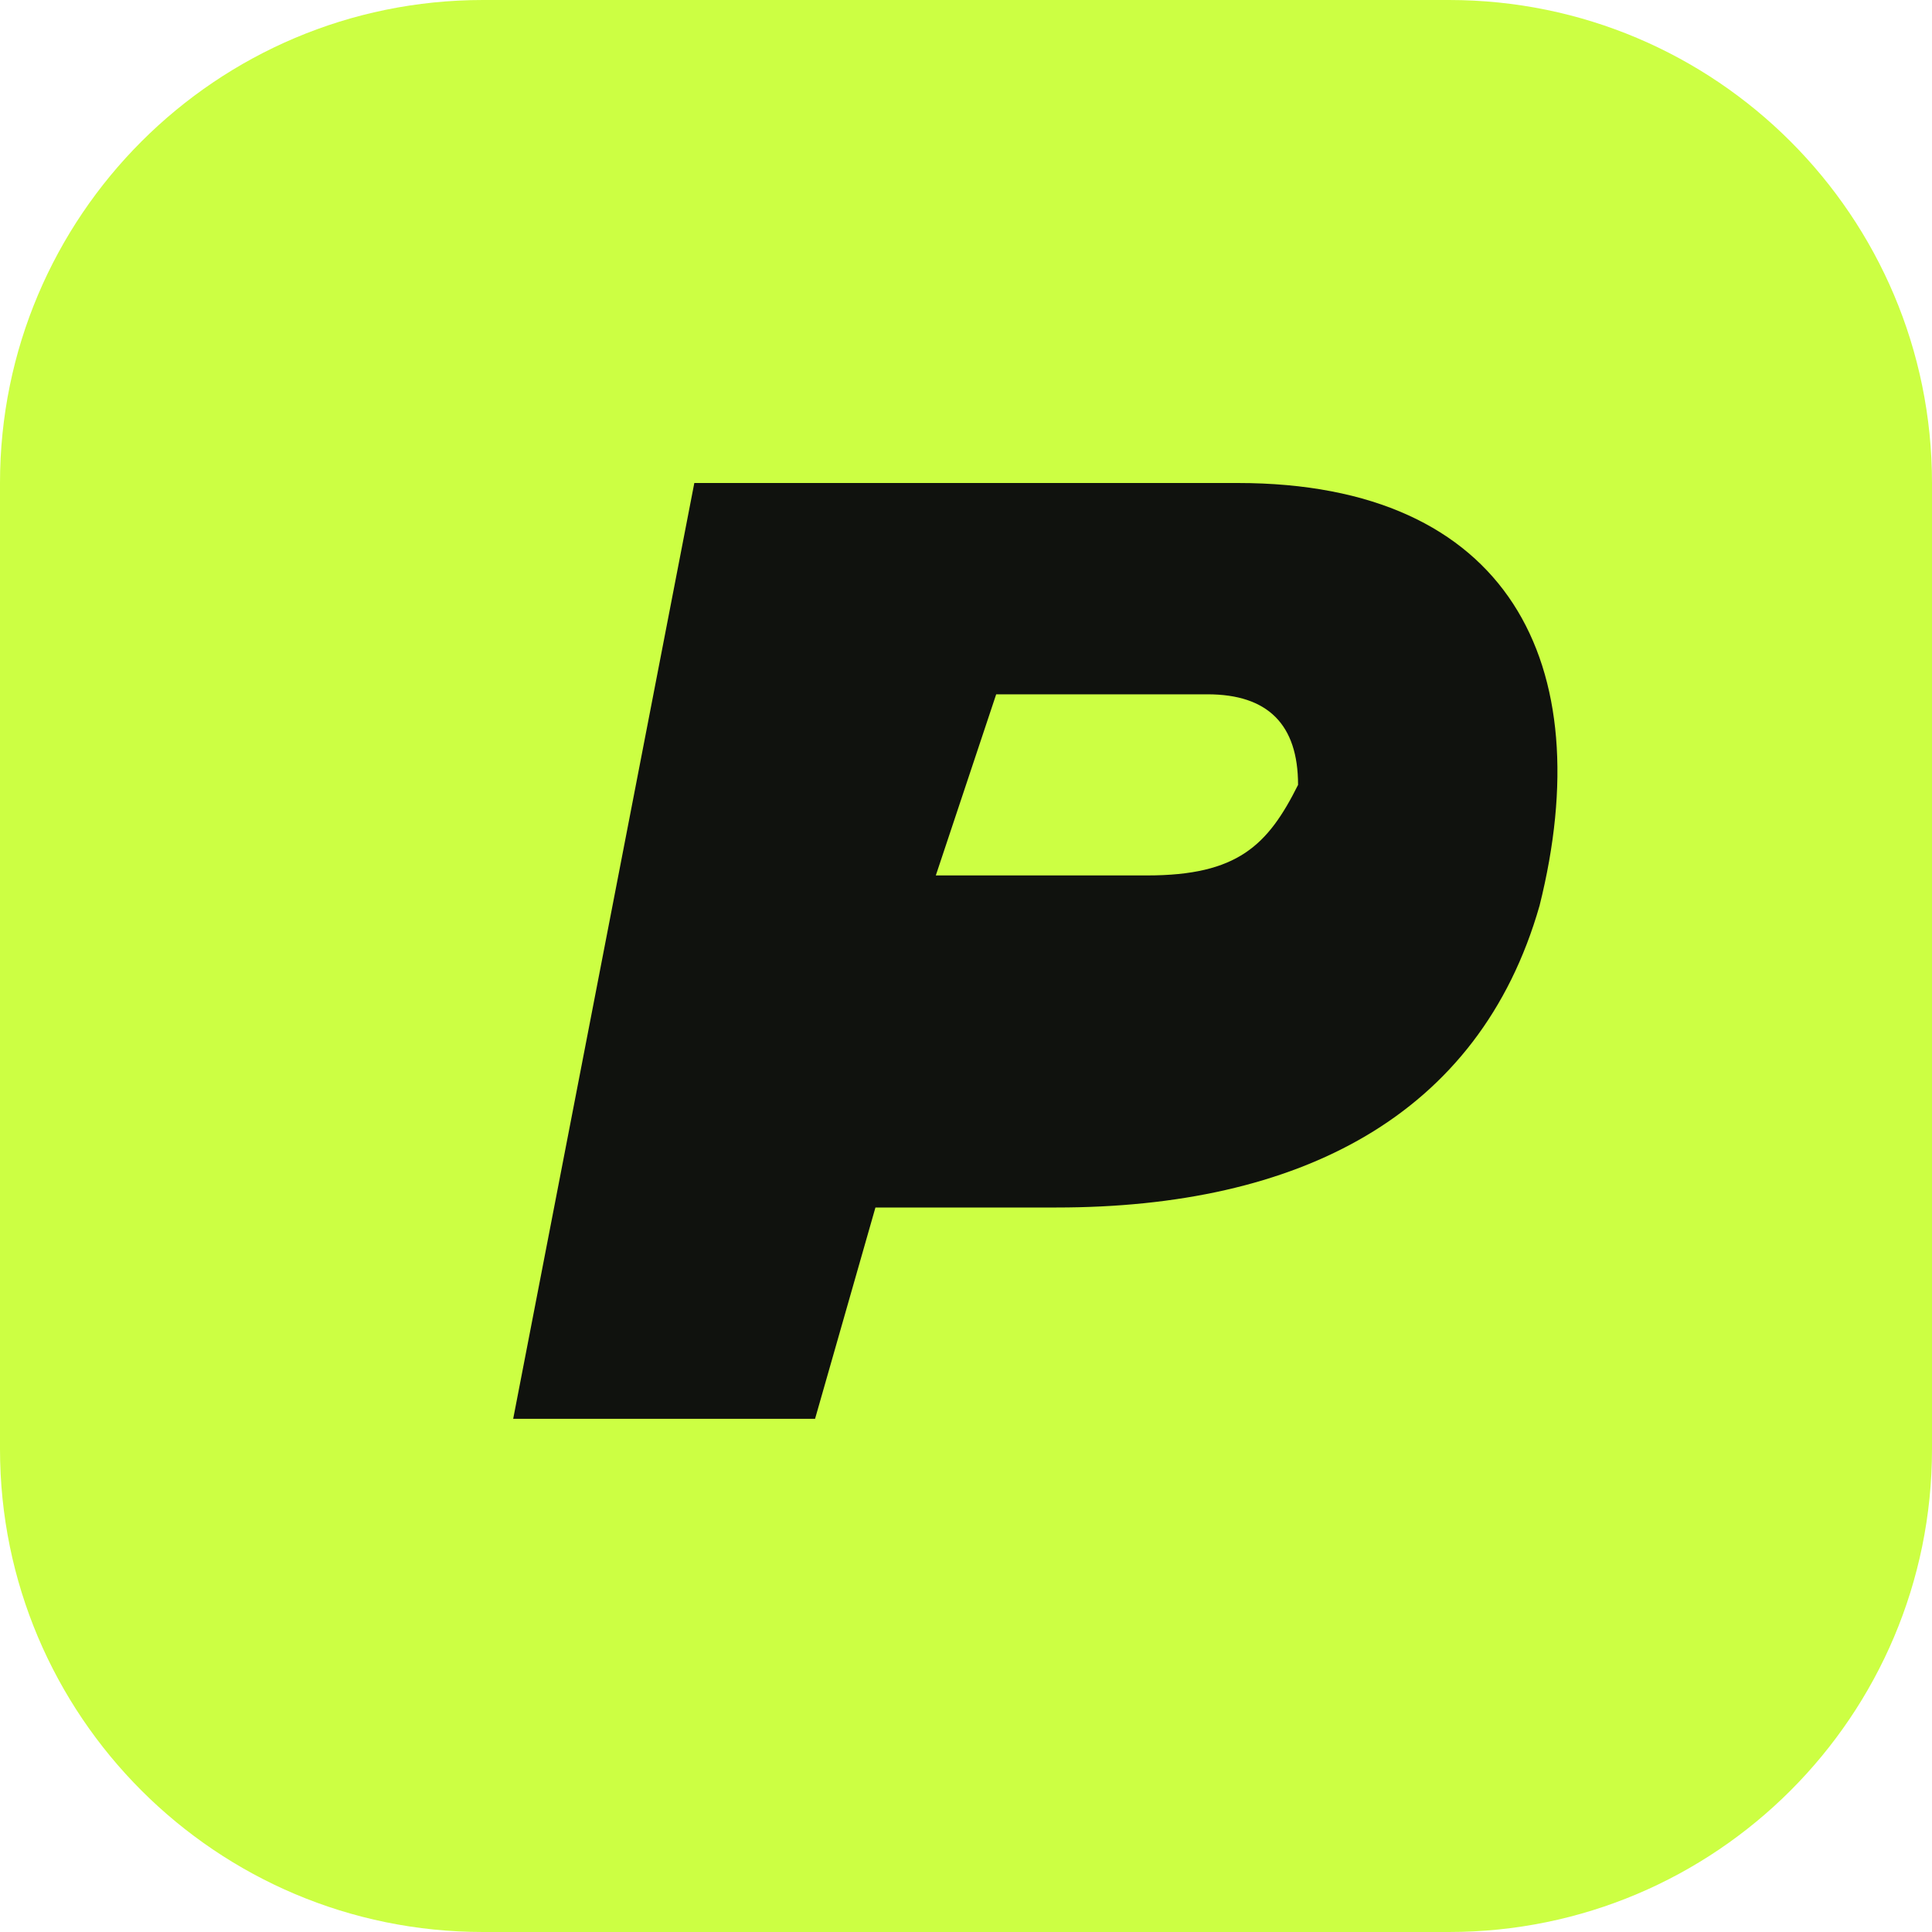
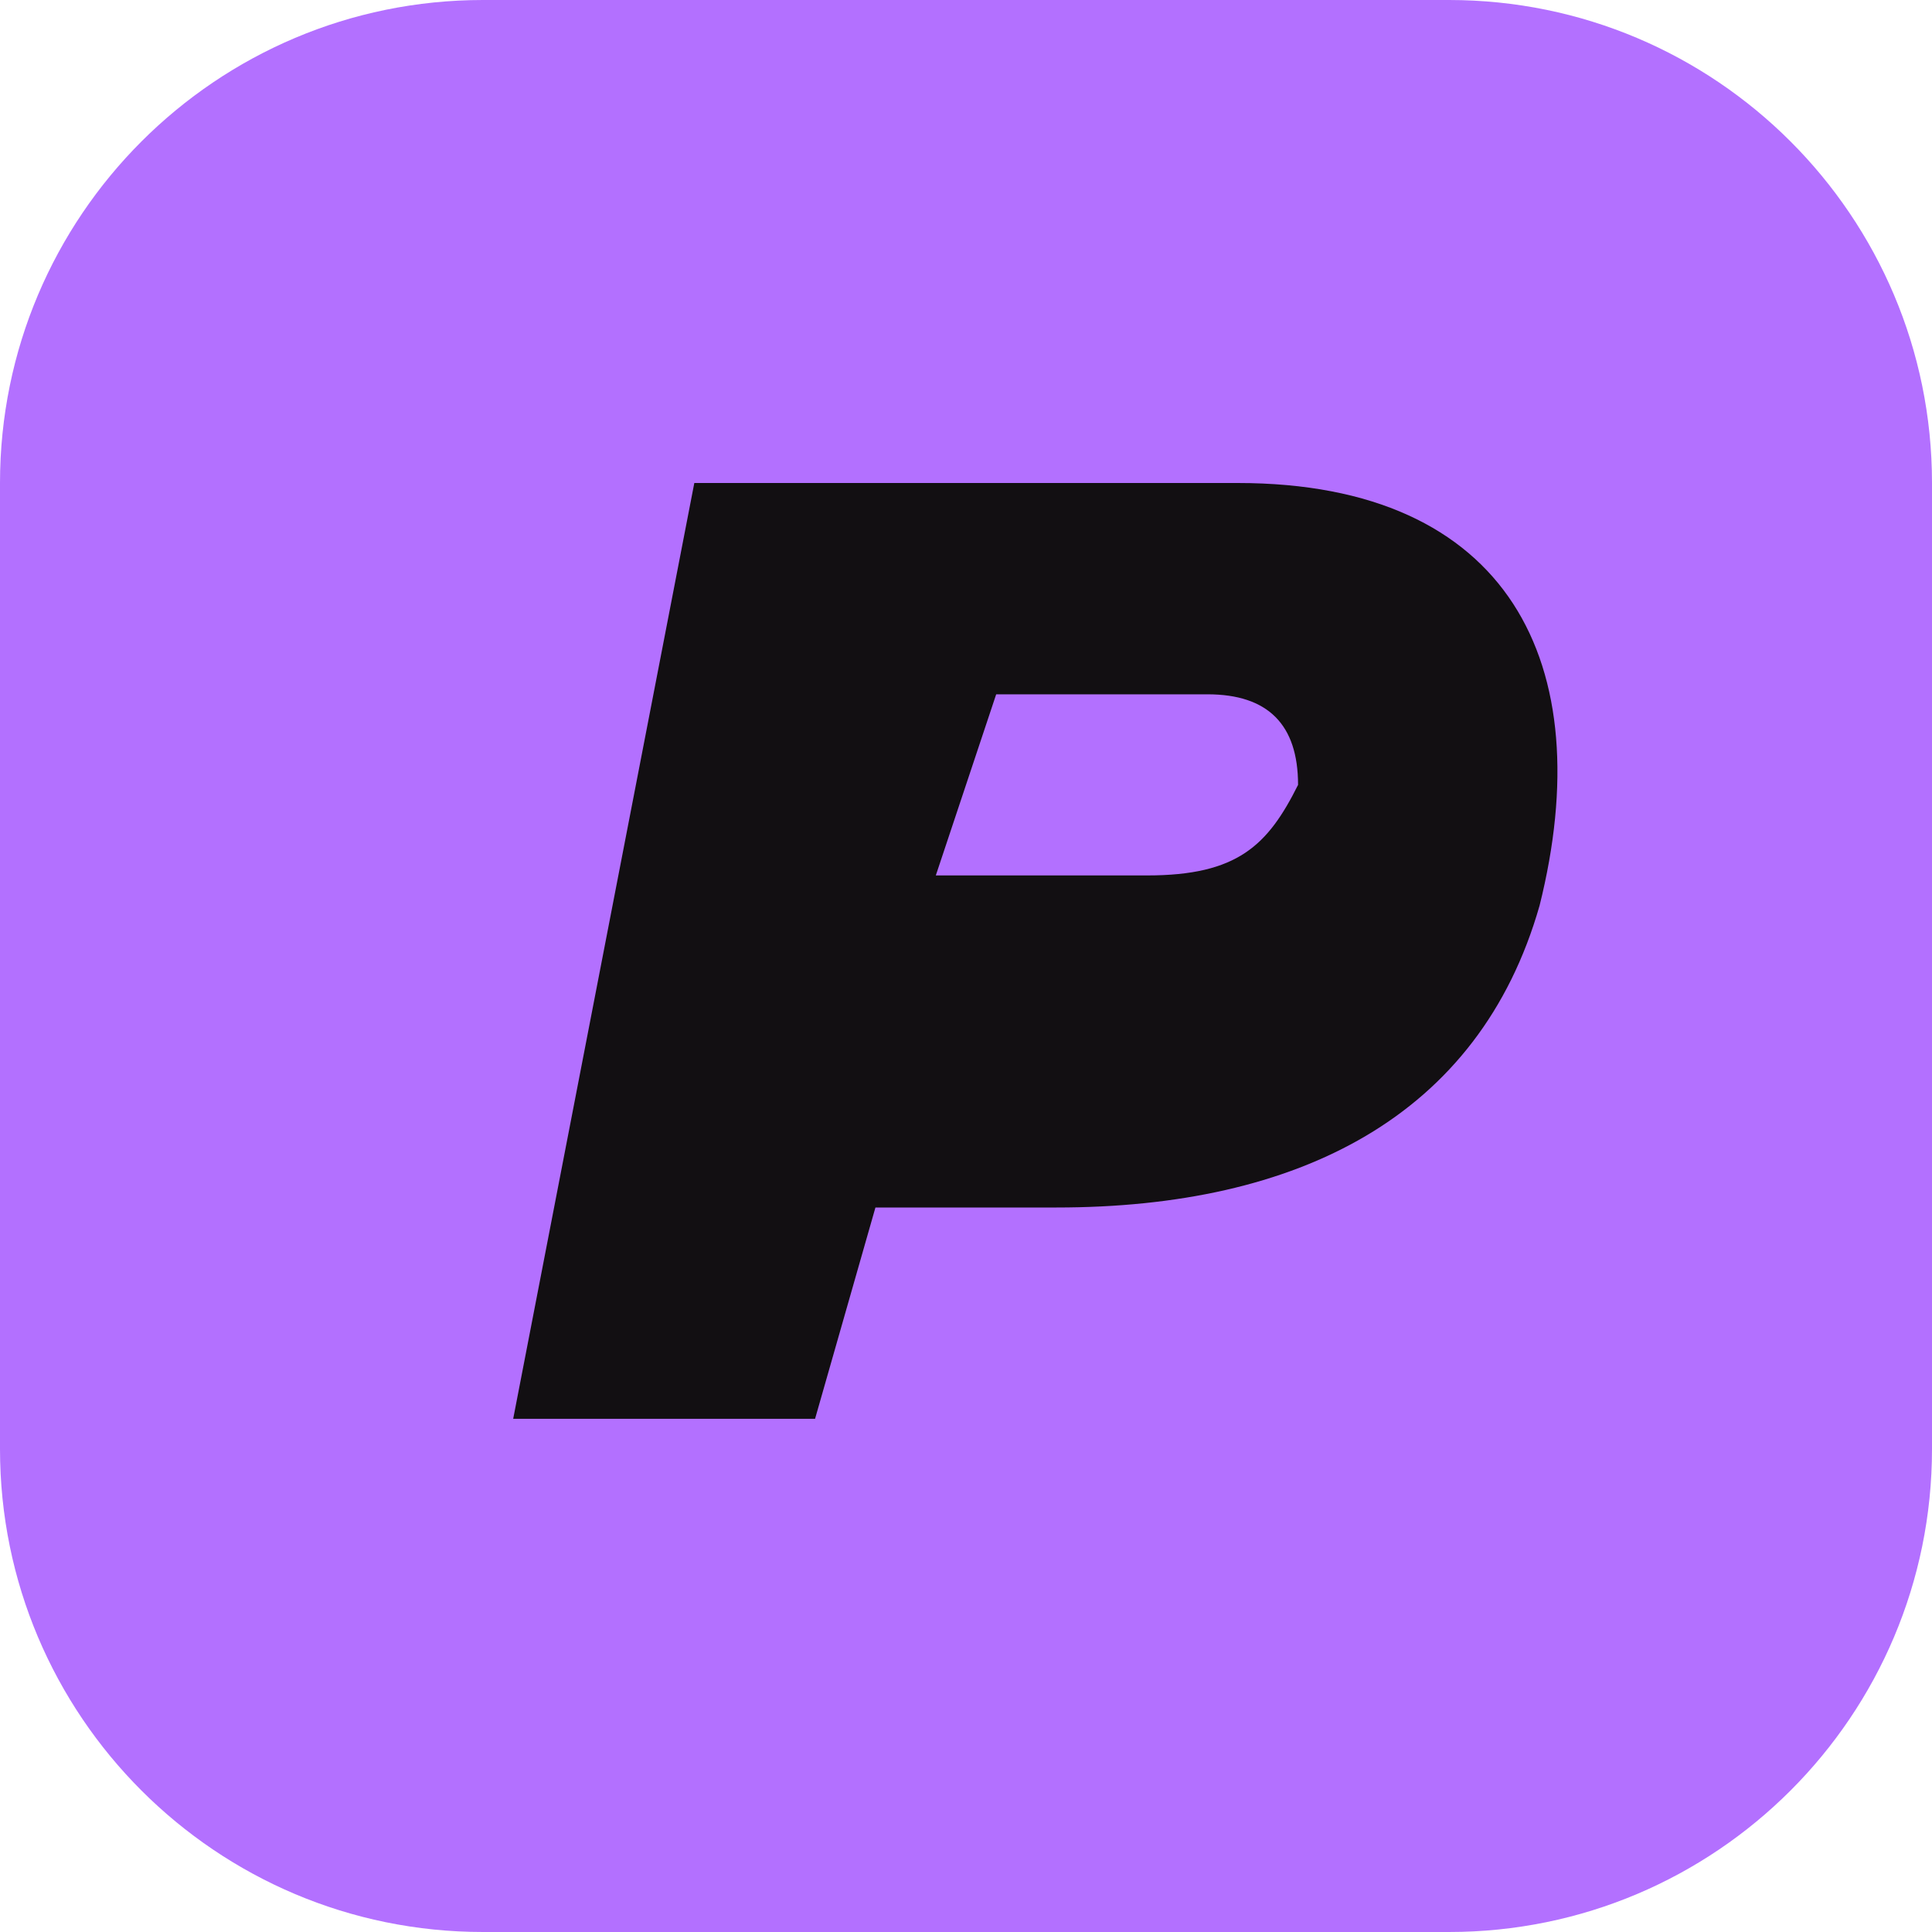
<svg xmlns="http://www.w3.org/2000/svg" viewBox="0 0 64 64">
-   <rect width="64" height="64" rx="16" fill="#ccff43" />
-   <path d="M17 47 23 16h18c9 0 12 6 10 14-2 7-8 10-16 10h-6l-2 7zm14-18h7c3 0 4-1 5-3 0-2-1-3-3-3h-7z" fill="#10120e" />
+   <rect width="64" height="64" rx="16" fill="#b370ff" />
+   <path d="M17 47 23 16h18c9 0 12 6 10 14-2 7-8 10-16 10h-6l-2 7zm14-18h7c3 0 4-1 5-3 0-2-1-3-3-3h-7z" fill="#120f12" />
</svg>
